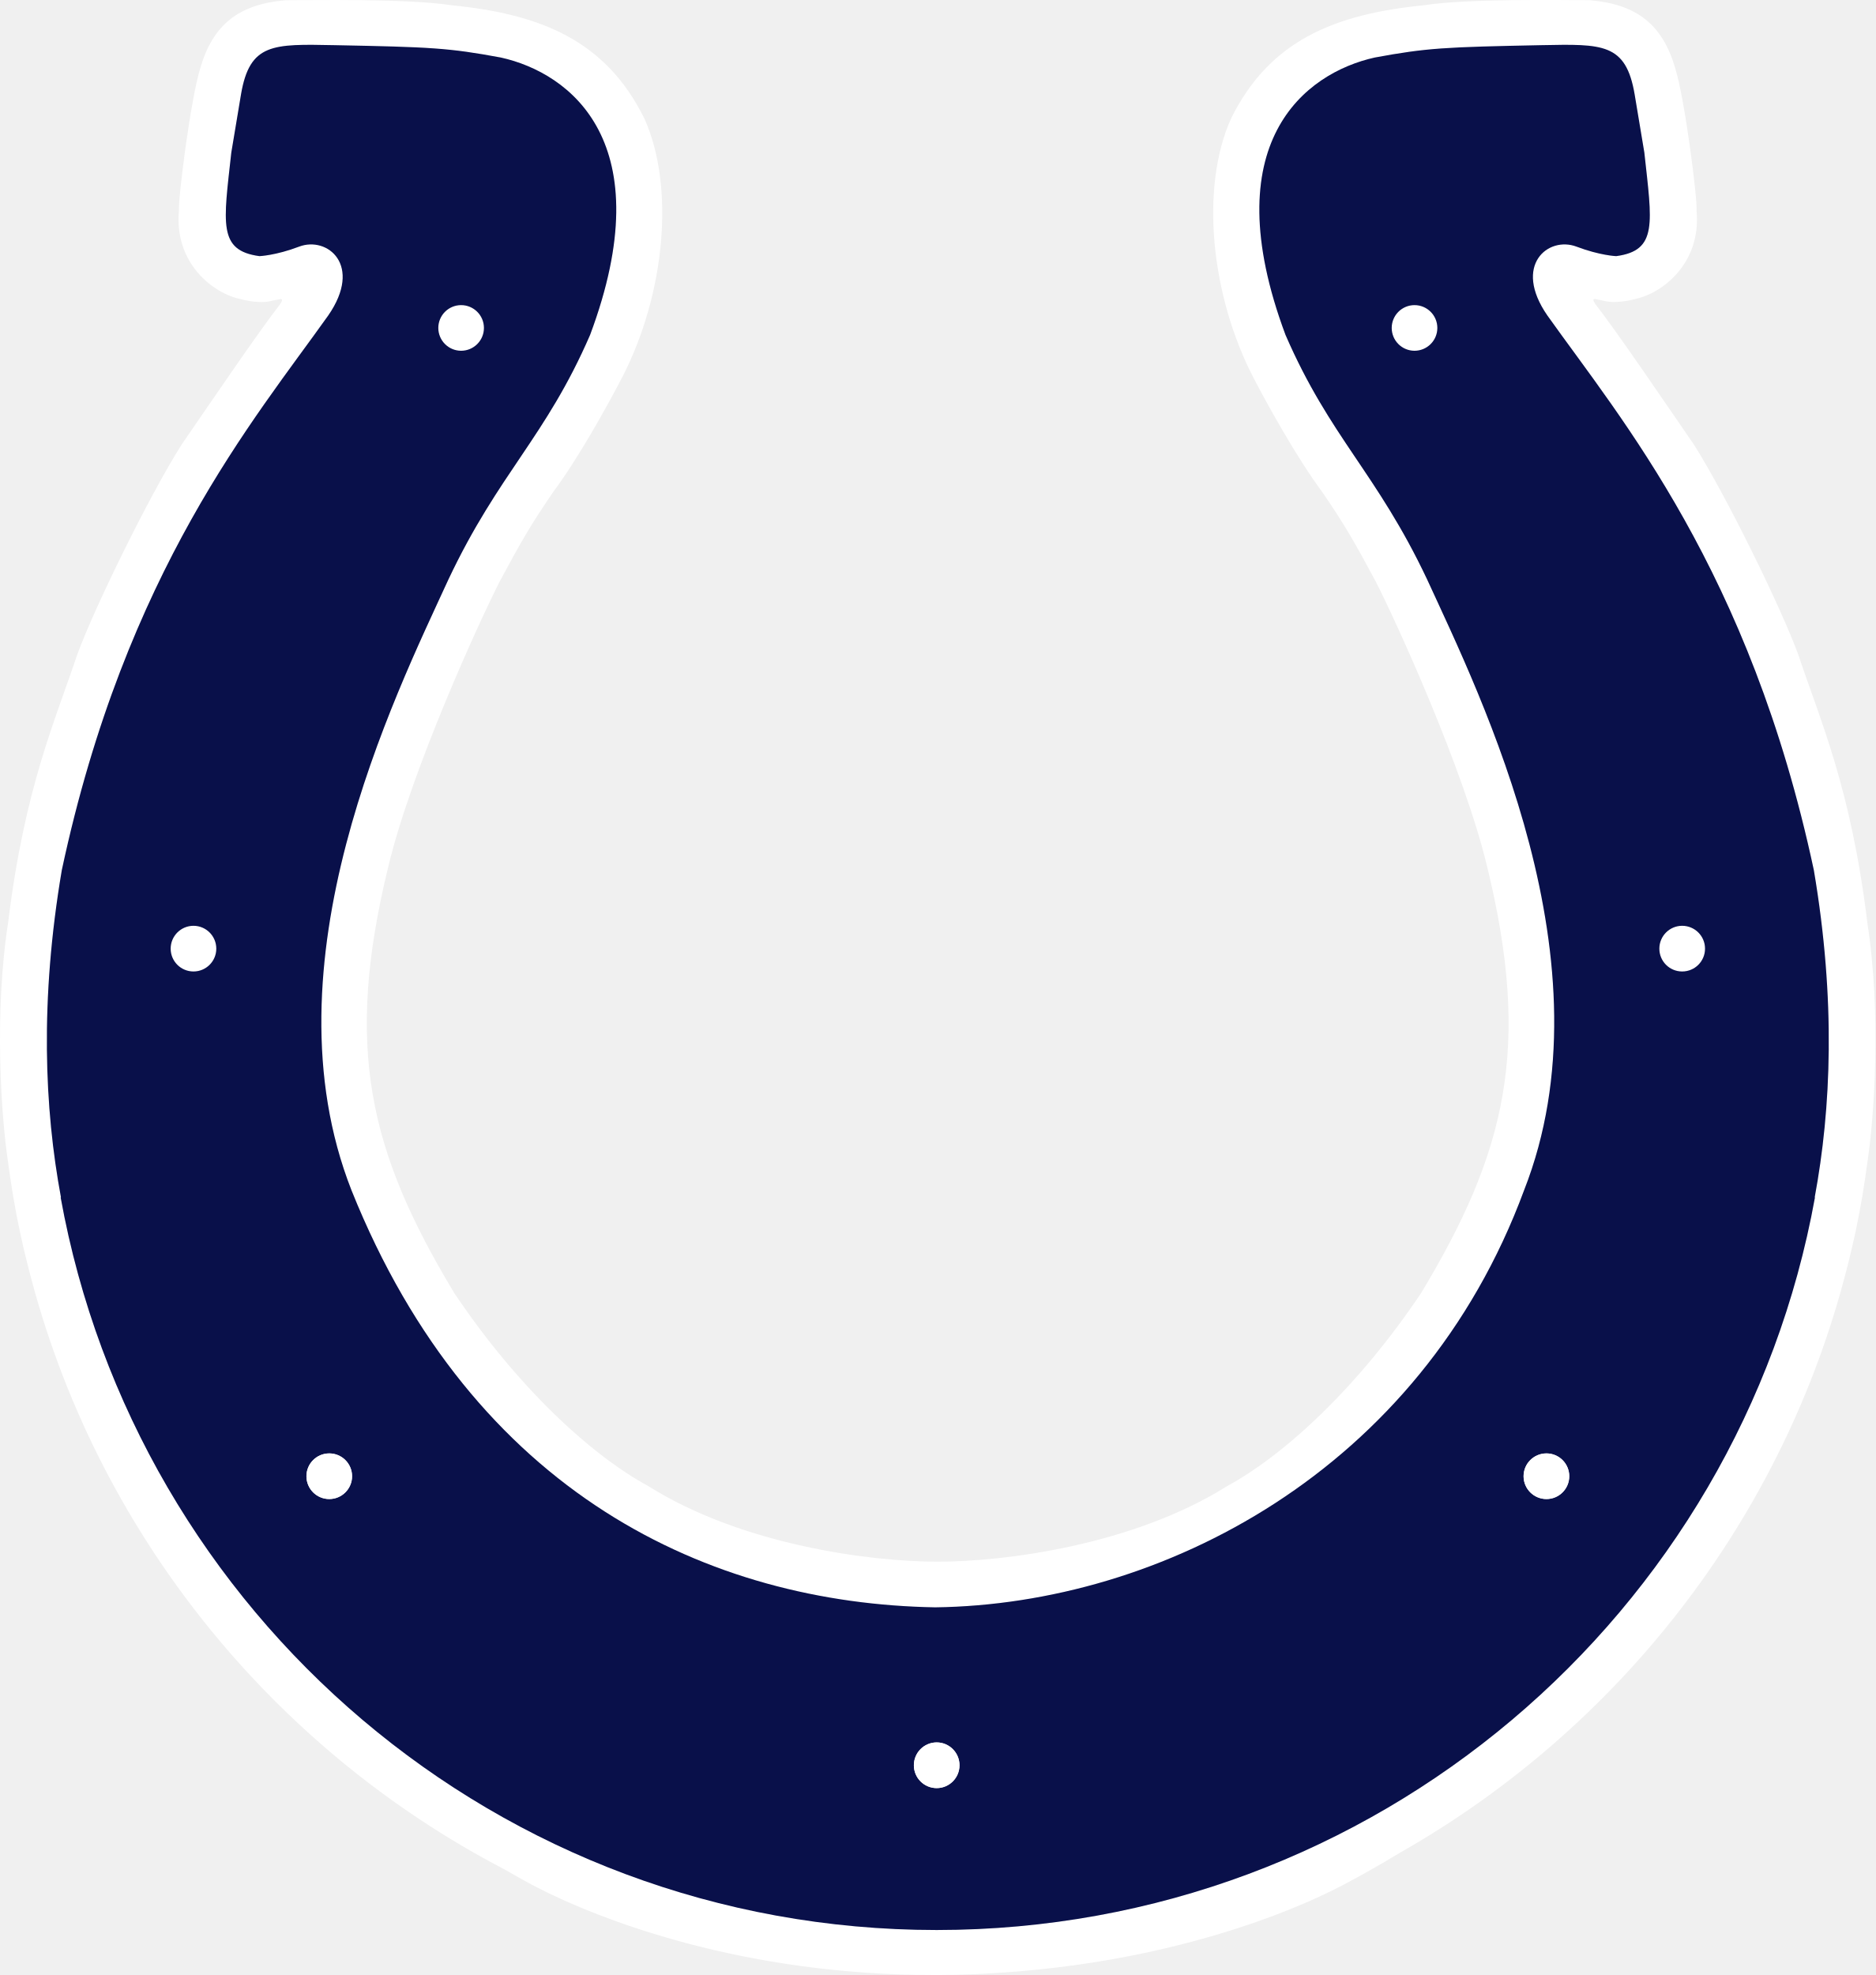
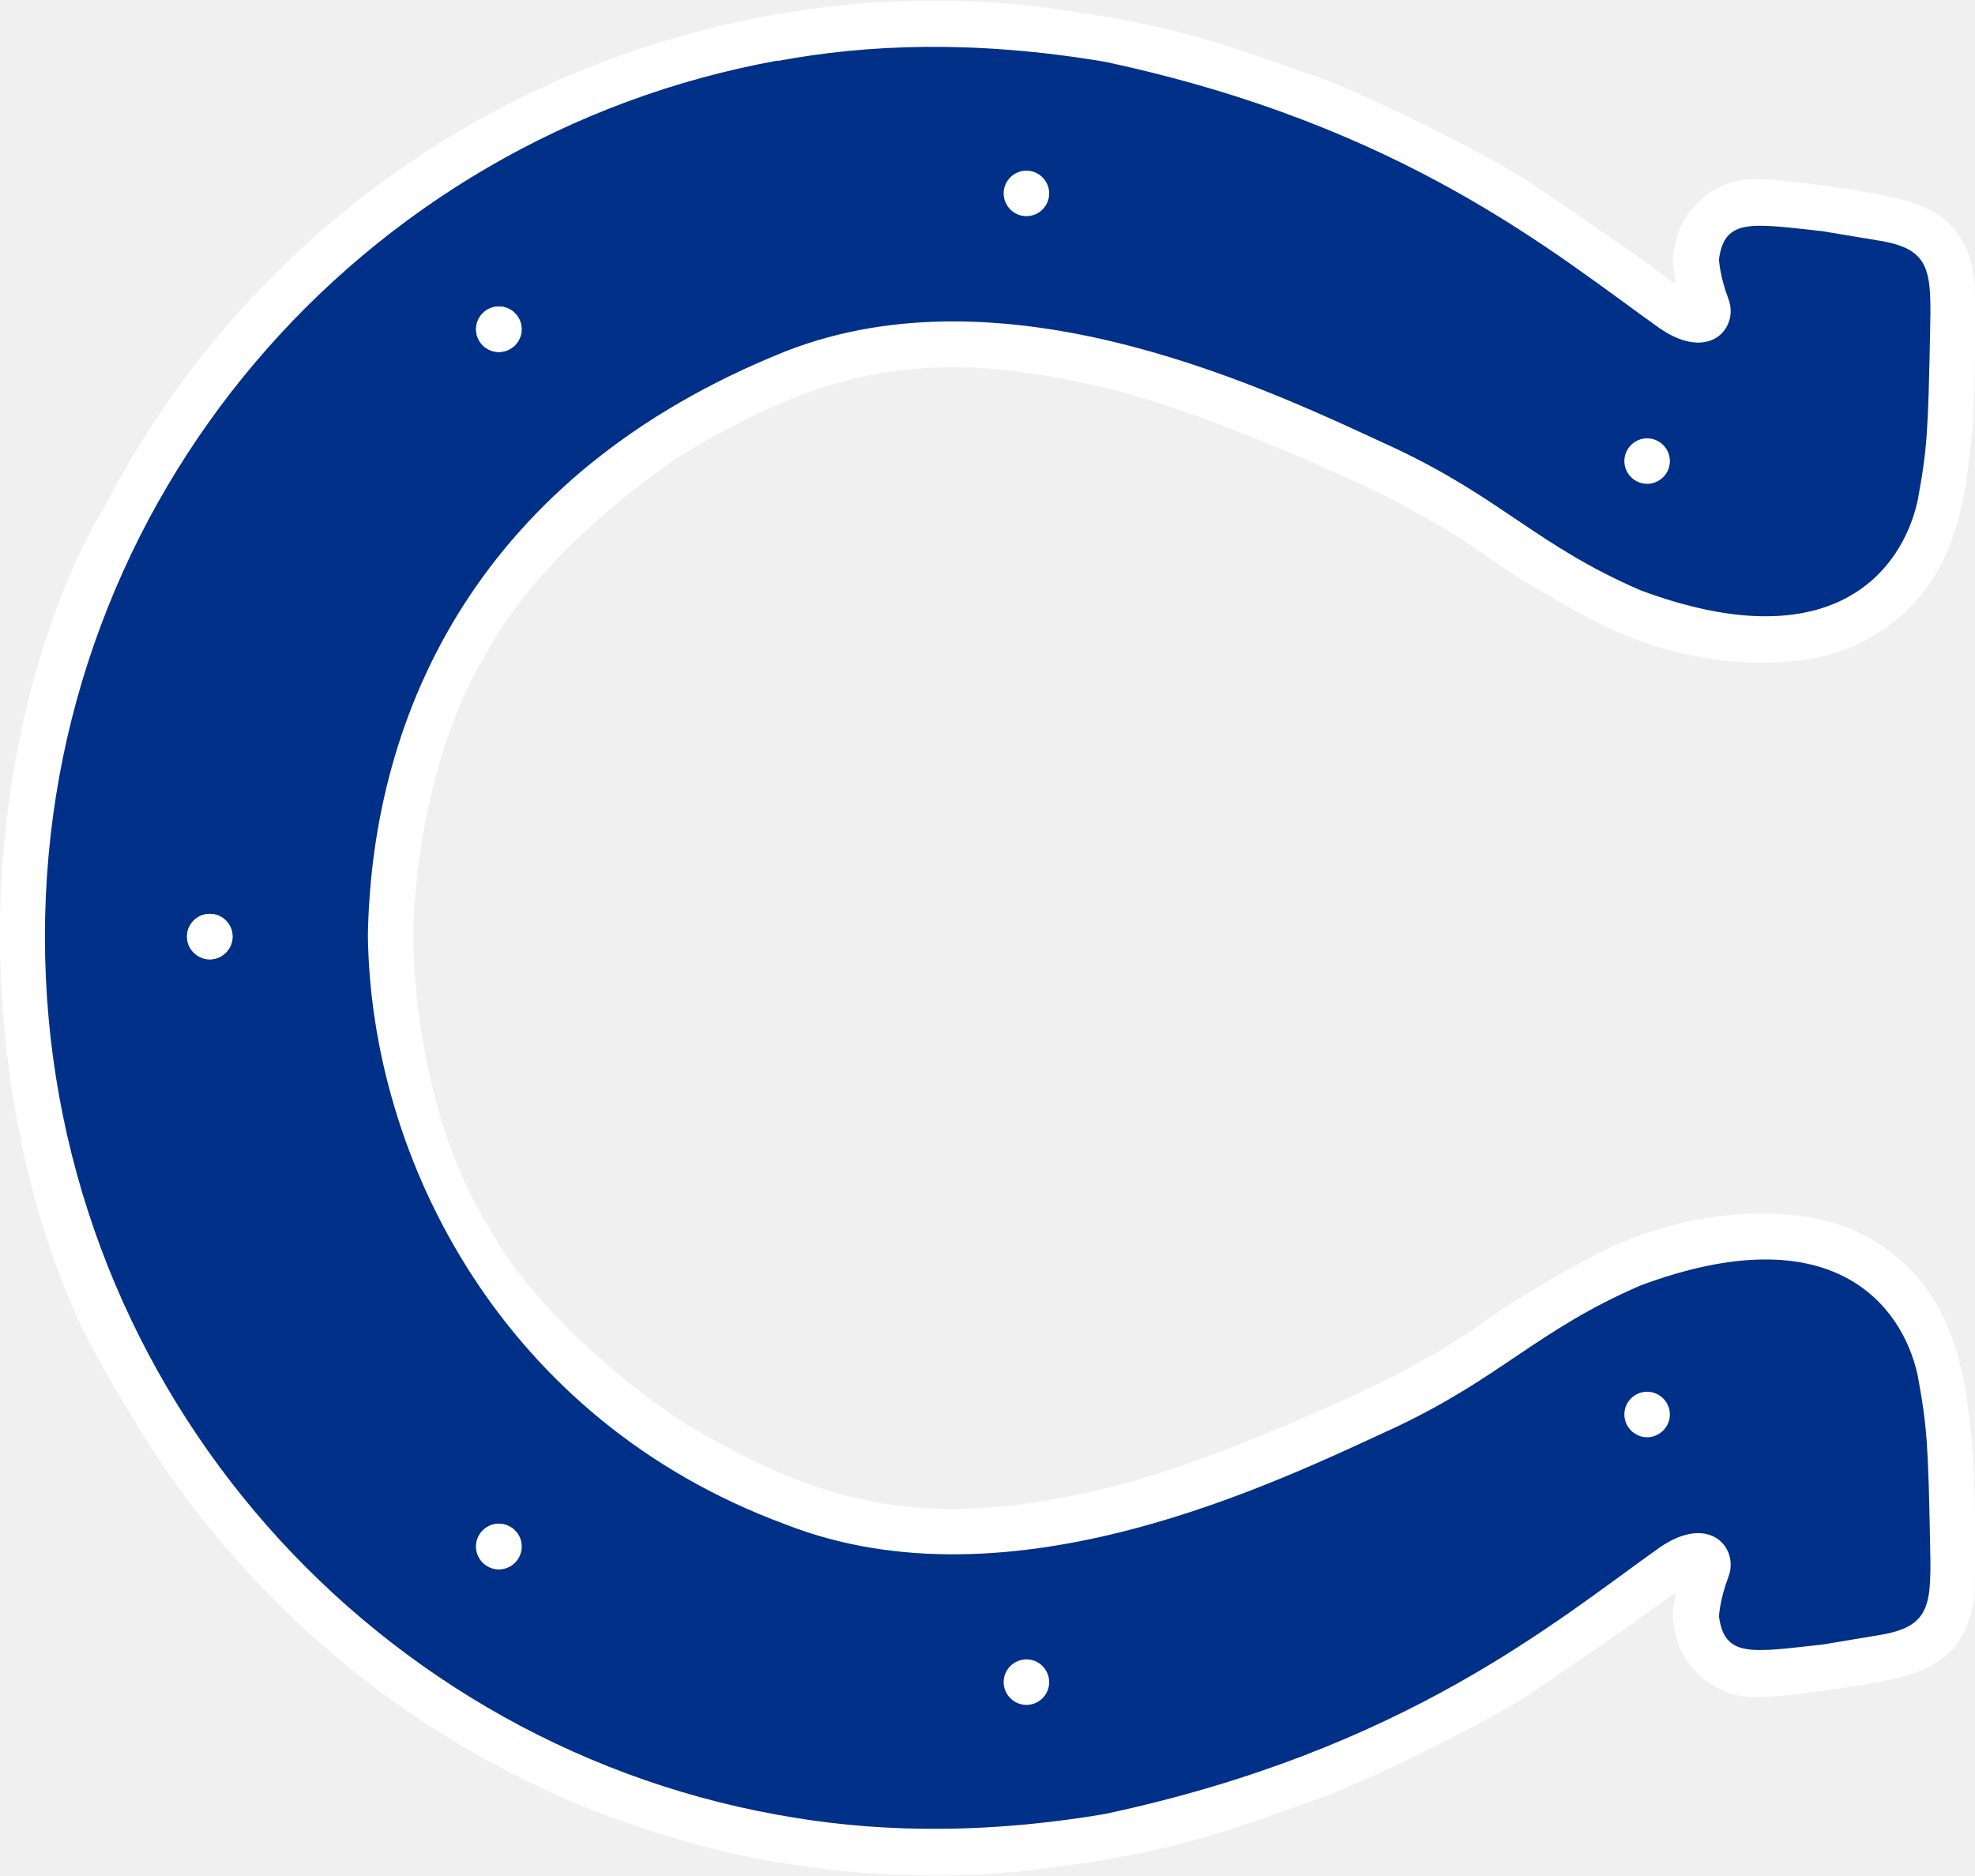
- <svg xmlns="http://www.w3.org/2000/svg" id="Layer_1" data-name="Layer 1" viewBox="0 0 427.39 450">
+ <svg xmlns="http://www.w3.org/2000/svg" id="Layer_1" data-name="Layer 1" viewBox="0 0 99.75 94.74">
  <defs>
    <clipPath id="clippath">
-       <rect width="427.39" height="450" fill="none" />
+       <rect x="0" y="0" width="99.75" height="94.74" fill="none" />
    </clipPath>
  </defs>
-   <path d="M44.09,221.35c2.87,0,5.2-2.32,5.2-5.2s-2.33-5.21-5.2-5.21-5.2,2.33-5.2,5.21,2.33,5.2,5.2,5.2h0Z" fill="#fff" />
-   <path d="M322.34,69.52c-2.88,0-5.2,2.33-5.2,5.2s2.33,5.2,5.2,5.2,5.2-2.33,5.2-5.2-2.33-5.2-5.2-5.2h0Z" fill="#fff" />
-   <path d="M105.08,79.92c2.87,0,5.2-2.33,5.2-5.2s-2.33-5.2-5.2-5.2-5.2,2.33-5.2,5.2,2.33,5.2,5.2,5.2h0Z" fill="#fff" />
+   <path d="M50.69,9.77c0,.64.51,1.15,1.15,1.15s1.15-.52,1.15-1.15-.52-1.15-1.15-1.15-1.15.52-1.15,1.15h0Z" fill="#fff" />
+   <path d="M84.34,71.45c0-.64-.52-1.15-1.15-1.15s-1.15.52-1.15,1.15.52,1.15,1.15,1.15,1.15-.52,1.15-1.15h0Z" fill="#fff" />
+   <path d="M82.04,23.29c0,.64.52,1.15,1.15,1.15s1.15-.52,1.15-1.15-.52-1.15-1.15-1.15-1.15.52-1.15,1.15h0Z" fill="#fff" />
  <g clip-path="url(#clippath)">
    <g>
-       <path d="M383.33,221.35c2.88,0,5.21-2.32,5.21-5.2s-2.33-5.21-5.21-5.21-5.2,2.33-5.2,5.21,2.33,5.2,5.2,5.2h0Z" fill="#fff" />
-       <path d="M213.45,439.75c-99.86,0-182.47-72.02-199.63-166.93h.07c-3.76-20.22-4.84-44.82.19-74.54,14.58-68.28,43.93-102.76,60.72-126.4,7.96-11.49-.22-18.12-6.63-15.69-5.37,2.04-9.05,2.17-9.05,2.17-9.5-1.28-8.18-7.47-6.41-23.6l2.21-13.25c1.99-11.71,7.29-11.49,21.21-11.22,22.1.44,26.08.62,38.01,2.82,15.91,3.54,36.69,19.45,20.33,63.2-10.17,23.42-20.78,31.38-32.27,55.69-12.38,26.95-42.43,87.5-22.1,139.21,27.84,69.4,81.76,94.14,133.03,95.02,51.27-.66,110.49-30.94,134.17-95.02,20.33-51.71-9.72-112.25-22.1-139.21-11.49-24.31-22.09-32.27-32.26-55.69-16.35-43.76,4.42-59.67,20.33-63.2,11.93-2.21,15.92-2.39,38.02-2.82,13.91-.27,19.23-.49,21.21,11.22l2.21,13.25c1.76,16.14,3.09,22.32-6.41,23.6,0,0-3.69-.13-9.06-2.17-6.41-2.43-14.59,4.2-6.63,15.69,16.8,23.64,46.14,58.12,60.73,126.4,5.03,29.72,3.95,54.32.19,74.54h.06c-17.16,94.91-100.29,166.93-200.14,166.93h0ZM425.5,209.99c-3.76-30.6-10.72-45.85-15.69-60.77-3.86-10.61-16.35-36.13-23.75-47.84-6.3-9.17-17.79-26.08-22.48-32.05-1.28-1.88.38-.99,1.09-.97,1.72.42,2.61.53,3.93.42,1,0,2.99-.33,4.09-.67,6.19-1.32,15.03-8.17,13.92-20.11.22-2.65-2.65-25.41-4.87-32.48-2.87-9.94-8.84-14.59-19.45-15.47-5.3,0-27.63-.44-37.76,1.14-20.29,2.02-35.16,7.93-44,25.82-7.07,15.69-4.64,40.22,5.08,59,3.32,6.41,9.95,18.34,15.69,26.08,5.31,7.73,7.51,11.71,12.16,20.33,4.64,9.06,20.11,42.87,25.41,64.97,10.08,41.24,4.42,64.97-15.03,97.23-14.36,21.44-31.16,36.91-44.19,43.98-21.44,13.47-50.71,17.23-65.97,17.23s-44.53-3.76-65.96-17.23c-13.04-7.08-29.83-22.54-44.2-43.98-19.44-32.27-25.11-55.99-15.02-97.23,5.3-22.09,20.77-55.91,25.41-64.97,4.64-8.62,6.85-12.6,12.16-20.33,5.75-7.73,12.37-19.67,15.69-26.08,9.73-18.78,12.15-43.31,5.08-59C138,9.12,123.14,3.21,102.84,1.19,92.71-.38,70.38.06,65.08.06c-10.61.88-16.57,5.53-19.44,15.47-2.21,7.07-5.08,29.83-4.86,32.48-1.11,11.94,7.74,18.79,13.92,20.11,1.11.33,3.09.67,4.09.67,1.32.11,2.21,0,3.93-.42.71-.02,2.36-.9,1.09.97-4.68,5.97-16.18,22.87-22.48,32.05-7.41,11.71-19.89,37.23-23.76,47.84-4.97,14.92-11.93,30.16-15.69,60.77-3.31,21.22-1.54,44.86-.06,54.69.33,2.45.72,5.17,1.22,8.14h0c.02.11.05.21.06.32.8,4.7,1.89,10.03,3.42,15.89,15.09,59.55,55.16,109.13,108.43,136.89,2.08,1.17,4.13,2.38,6.26,3.5,15.81,8.35,48.73,20.61,91.67,20.57.19,0,.38.01.57.01h.24c2.85-.01,5.66-.08,8.42-.2,1.35-.05,2.69-.14,4.03-.22,1.88-.11,3.75-.23,5.58-.38.76-.07,1.51-.13,2.27-.2,33.37-3.03,58.86-12.55,72.18-19.58,4.4-2.31,8.67-4.76,12.85-7.29,49.85-28.31,87.25-76,101.76-132.81,1.58-6.03,2.7-11.5,3.52-16.29.01-.07.03-.14.04-.21h0c.5-2.97.89-5.69,1.22-8.14,1.48-9.83,3.25-33.47-.07-54.69h.01Z" fill="#fff" />
+       <path d="M50.69,84.97c0,.64.51,1.15,1.15,1.15s1.15-.52,1.15-1.15-.52-1.15-1.15-1.15-1.15.52-1.15,1.15h0Z" fill="#fff" />
+       <path d="M2.27,47.31C2.27,25.18,18.24,6.87,39.28,3.06v.02c4.48-.83,9.94-1.07,16.52.04,15.14,3.23,22.78,9.74,28.02,13.46,2.55,1.76,4.02-.05,3.48-1.47-.45-1.19-.48-2.01-.48-2.01.28-2.11,1.66-1.81,5.23-1.42l2.94.49c2.6.44,2.55,1.62,2.49,4.7-.1,4.9-.14,5.78-.63,8.43-.78,3.53-4.31,8.13-14.01,4.51-5.19-2.25-6.96-4.61-12.34-7.15-5.97-2.74-19.4-9.41-30.86-4.9-15.38,6.17-20.87,18.12-21.06,29.49.15,11.36,6.86,24.49,21.06,29.74,11.46,4.51,24.88-2.15,30.86-4.9,5.39-2.55,7.15-4.9,12.34-7.15,9.7-3.62,13.23.98,14.01,4.51.49,2.64.53,3.53.63,8.43.06,3.08.11,4.26-2.49,4.7l-2.94.49c-3.58.39-4.95.68-5.23-1.42,0,0,.03-.82.48-2.01.54-1.42-.93-3.23-3.48-1.47-5.24,3.72-12.88,10.23-28.02,13.46-6.59,1.11-12.04.88-16.52.04h0C18.24,87.88,2.27,69.45,2.27,47.31h0ZM53.2,94.32c6.78-.83,10.16-2.38,13.47-3.48,2.35-.86,8.01-3.62,10.6-5.26,2.03-1.4,5.78-3.94,7.1-4.98.42-.28.22.08.22.24-.09.38-.12.58-.09.87,0,.22.07.66.15.91.29,1.37,1.81,3.33,4.46,3.09.59.05,5.63-.59,7.2-1.08,2.2-.64,3.23-1.96,3.43-4.31,0-1.17.1-6.12-.25-8.37-.45-4.5-1.76-7.79-5.72-9.75-3.48-1.57-8.92-1.03-13.08,1.13-1.42.74-4.07,2.21-5.78,3.48-1.71,1.18-2.6,1.66-4.51,2.7-2.01,1.03-9.5,4.46-14.4,5.63-9.14,2.23-14.4.98-21.55-3.33-4.75-3.18-8.18-6.91-9.75-9.8-2.99-4.75-3.82-11.24-3.82-14.62s.83-9.87,3.82-14.62c1.57-2.89,5-6.61,9.75-9.8,7.15-4.31,12.41-5.57,21.55-3.33,4.9,1.17,12.39,4.6,14.4,5.63,1.91,1.03,2.79,1.52,4.51,2.7,1.71,1.27,4.36,2.74,5.78,3.48,4.16,2.16,9.6,2.69,13.08,1.13,3.97-1.96,5.28-5.25,5.72-9.75.35-2.25.25-7.2.25-8.37-.2-2.35-1.23-3.67-3.43-4.31-1.57-.49-6.61-1.13-7.2-1.08-2.65-.25-4.17,1.72-4.46,3.09-.07.25-.15.68-.15.91-.02.29,0,.49.09.87,0,.16.2.52-.22.24-1.32-1.04-5.07-3.59-7.1-4.98-2.6-1.64-8.25-4.41-10.6-5.27-3.31-1.1-6.69-2.64-13.47-3.48-4.7-.73-9.94-.34-12.12-.01-.54.07-1.15.16-1.8.27h0s-.05.01-.07.01c-1.04.18-2.22.42-3.52.76C22.48,4.79,11.49,13.67,5.34,25.48c-.26.46-.53.92-.78,1.39C2.71,30.37,0,37.67,0,47.19c0,.04,0,.08,0,.13v.05c0,.63.02,1.25.04,1.87.01.3.03.6.05.89.02.42.05.83.08,1.24.02.17.03.33.04.5.67,7.4,2.78,13.05,4.34,16,.51.98,1.06,1.92,1.62,2.85,6.28,11.05,16.85,19.34,29.44,22.56,1.34.35,2.55.6,3.61.78.02,0,.03,0,.05,0h0c.66.11,1.26.2,1.8.27,2.18.33,7.42.72,12.12-.02h0Z" fill="#fff" />
    </g>
  </g>
-   <path d="M213.45,407.41c-2.88,0-5.2-2.33-5.2-5.2s2.33-5.21,5.2-5.21,5.2,2.33,5.2,5.21-2.33,5.2-5.2,5.2h0ZM44.09,210.94c2.87,0,5.2,2.33,5.2,5.21s-2.33,5.2-5.2,5.2-5.2-2.32-5.2-5.2,2.33-5.21,5.2-5.21h0ZM75.03,331.15c2.87,0,5.2,2.33,5.2,5.2s-2.33,5.2-5.2,5.2-5.2-2.32-5.2-5.2,2.33-5.2,5.2-5.2h0ZM352.4,341.55c-2.87,0-5.21-2.32-5.21-5.2s2.33-5.2,5.21-5.2,5.2,2.33,5.2,5.2-2.33,5.2-5.2,5.2h0ZM383.33,210.94c2.88,0,5.21,2.33,5.21,5.21s-2.33,5.2-5.21,5.2-5.2-2.32-5.2-5.2,2.33-5.21,5.2-5.21h0ZM105.08,69.52c2.87,0,5.2,2.33,5.2,5.2s-2.33,5.2-5.2,5.2-5.2-2.33-5.2-5.2,2.33-5.2,5.2-5.2h0ZM322.34,79.92c-2.88,0-5.2-2.33-5.2-5.2s2.33-5.2,5.2-5.2,5.2,2.33,5.2,5.2-2.33,5.2-5.2,5.2h0ZM413.53,272.82c3.76-20.22,4.84-44.82-.19-74.54-14.59-68.28-43.93-102.76-60.73-126.4-7.96-11.49.22-18.12,6.63-15.69,5.38,2.04,9.06,2.17,9.06,2.17,9.5-1.28,8.17-7.47,6.41-23.6l-2.21-13.25c-1.99-11.71-7.3-11.49-21.21-11.22-22.1.44-26.09.62-38.02,2.82-15.91,3.54-36.68,19.45-20.33,63.2,10.17,23.42,20.77,31.38,32.26,55.69,12.38,26.95,42.43,87.5,22.1,139.21-23.69,64.09-82.9,94.36-134.17,95.02-51.27-.88-105.19-25.63-133.03-95.02-20.33-51.71,9.72-112.25,22.1-139.21,11.49-24.31,22.1-32.27,32.27-55.69,16.35-43.76-4.42-59.67-20.33-63.2-11.93-2.21-15.91-2.39-38.01-2.82-13.92-.27-19.22-.49-21.21,11.22l-2.21,13.25c-1.77,16.14-3.09,22.32,6.41,23.6,0,0,3.69-.13,9.05-2.17,6.41-2.43,14.59,4.2,6.63,15.69-16.79,23.64-46.14,58.12-60.72,126.4-5.03,29.72-3.95,54.32-.19,74.54h-.07c17.16,94.91,99.77,166.93,199.63,166.93s182.99-72.02,200.14-166.93h-.06Z" fill="#09104a" />
-   <path d="M75.03,341.56c2.87,0,5.2-2.32,5.2-5.2s-2.33-5.2-5.2-5.2-5.2,2.33-5.2,5.2,2.33,5.2,5.2,5.2h0Z" fill="#fff" />
-   <path d="M213.45,397.01c-2.88,0-5.2,2.33-5.2,5.21s2.33,5.2,5.2,5.2,5.2-2.33,5.2-5.2-2.33-5.21-5.2-5.21h0Z" fill="#fff" />
-   <path d="M352.4,331.16c-2.87,0-5.21,2.33-5.21,5.2s2.33,5.2,5.21,5.2,5.2-2.32,5.2-5.2-2.33-5.2-5.2-5.2h0Z" fill="#fff" />
+   <path d="M9.44,47.31c0-.64.52-1.15,1.15-1.15s1.15.52,1.15,1.15-.52,1.15-1.15,1.15-1.15-.52-1.15-1.15h0ZM52.99,9.77c0,.64-.52,1.15-1.15,1.15s-1.15-.52-1.15-1.15.51-1.15,1.15-1.15,1.15.52,1.15,1.15h0ZM26.35,16.63c0,.64-.52,1.15-1.15,1.15s-1.15-.52-1.15-1.15.51-1.15,1.15-1.15,1.15.52,1.15,1.15h0ZM24.04,78.12c0-.64.51-1.15,1.15-1.15s1.15.52,1.15,1.15-.52,1.15-1.15,1.15-1.15-.52-1.15-1.15h0ZM52.99,84.97c0,.64-.52,1.15-1.15,1.15s-1.15-.52-1.15-1.15.51-1.15,1.15-1.15,1.15.52,1.15,1.15h0ZM84.34,23.29c0,.64-.52,1.15-1.15,1.15s-1.15-.52-1.15-1.15.52-1.15,1.15-1.15,1.15.52,1.15,1.15h0ZM82.04,71.45c0-.64.52-1.15,1.15-1.15s1.15.52,1.15,1.15-.52,1.15-1.15,1.15-1.15-.52-1.15-1.15h0ZM39.28,91.67c4.48.83,9.94,1.07,16.52-.04,15.14-3.23,22.78-9.74,28.02-13.46,2.55-1.76,4.02.05,3.48,1.47-.45,1.19-.48,2.01-.48,2.01.28,2.11,1.66,1.81,5.23,1.42l2.94-.49c2.6-.44,2.55-1.62,2.49-4.7-.1-4.9-.14-5.78-.63-8.43-.78-3.53-4.31-8.13-14.01-4.51-5.19,2.25-6.96,4.6-12.34,7.15-5.97,2.74-19.4,9.41-30.86,4.9-14.21-5.25-20.92-18.38-21.06-29.74.2-11.36,5.68-23.32,21.06-29.49,11.46-4.51,24.88,2.15,30.86,4.9,5.39,2.55,7.15,4.9,12.34,7.15,9.7,3.62,13.23-.98,14.01-4.51.49-2.64.53-3.53.63-8.43.06-3.09.11-4.26-2.49-4.7l-2.94-.49c-3.58-.39-4.95-.68-5.23,1.42,0,0,.03.82.48,2.01.54,1.42-.93,3.23-3.48,1.47-5.24-3.72-12.88-10.23-28.02-13.46-6.59-1.11-12.04-.88-16.52-.04v-.02C18.24,6.87,2.27,25.18,2.27,47.31s15.96,40.56,37,44.36h0s0-.01,0-.01Z" fill="#003087" />
+   <path d="M24.04,16.63c0,.64.51,1.15,1.15,1.15s1.15-.52,1.15-1.15-.52-1.15-1.15-1.15-1.15.52-1.15,1.15h0Z" fill="#fff" />
+   <path d="M11.75,47.31c0-.64-.52-1.15-1.15-1.15s-1.15.52-1.15,1.15.52,1.15,1.15,1.15,1.15-.52,1.15-1.15h0Z" fill="#fff" />
+   <path d="M26.35,78.12c0-.64-.52-1.15-1.15-1.15s-1.15.52-1.15,1.15.51,1.15,1.15,1.15,1.15-.52,1.15-1.15h0Z" fill="#fff" />
</svg>
